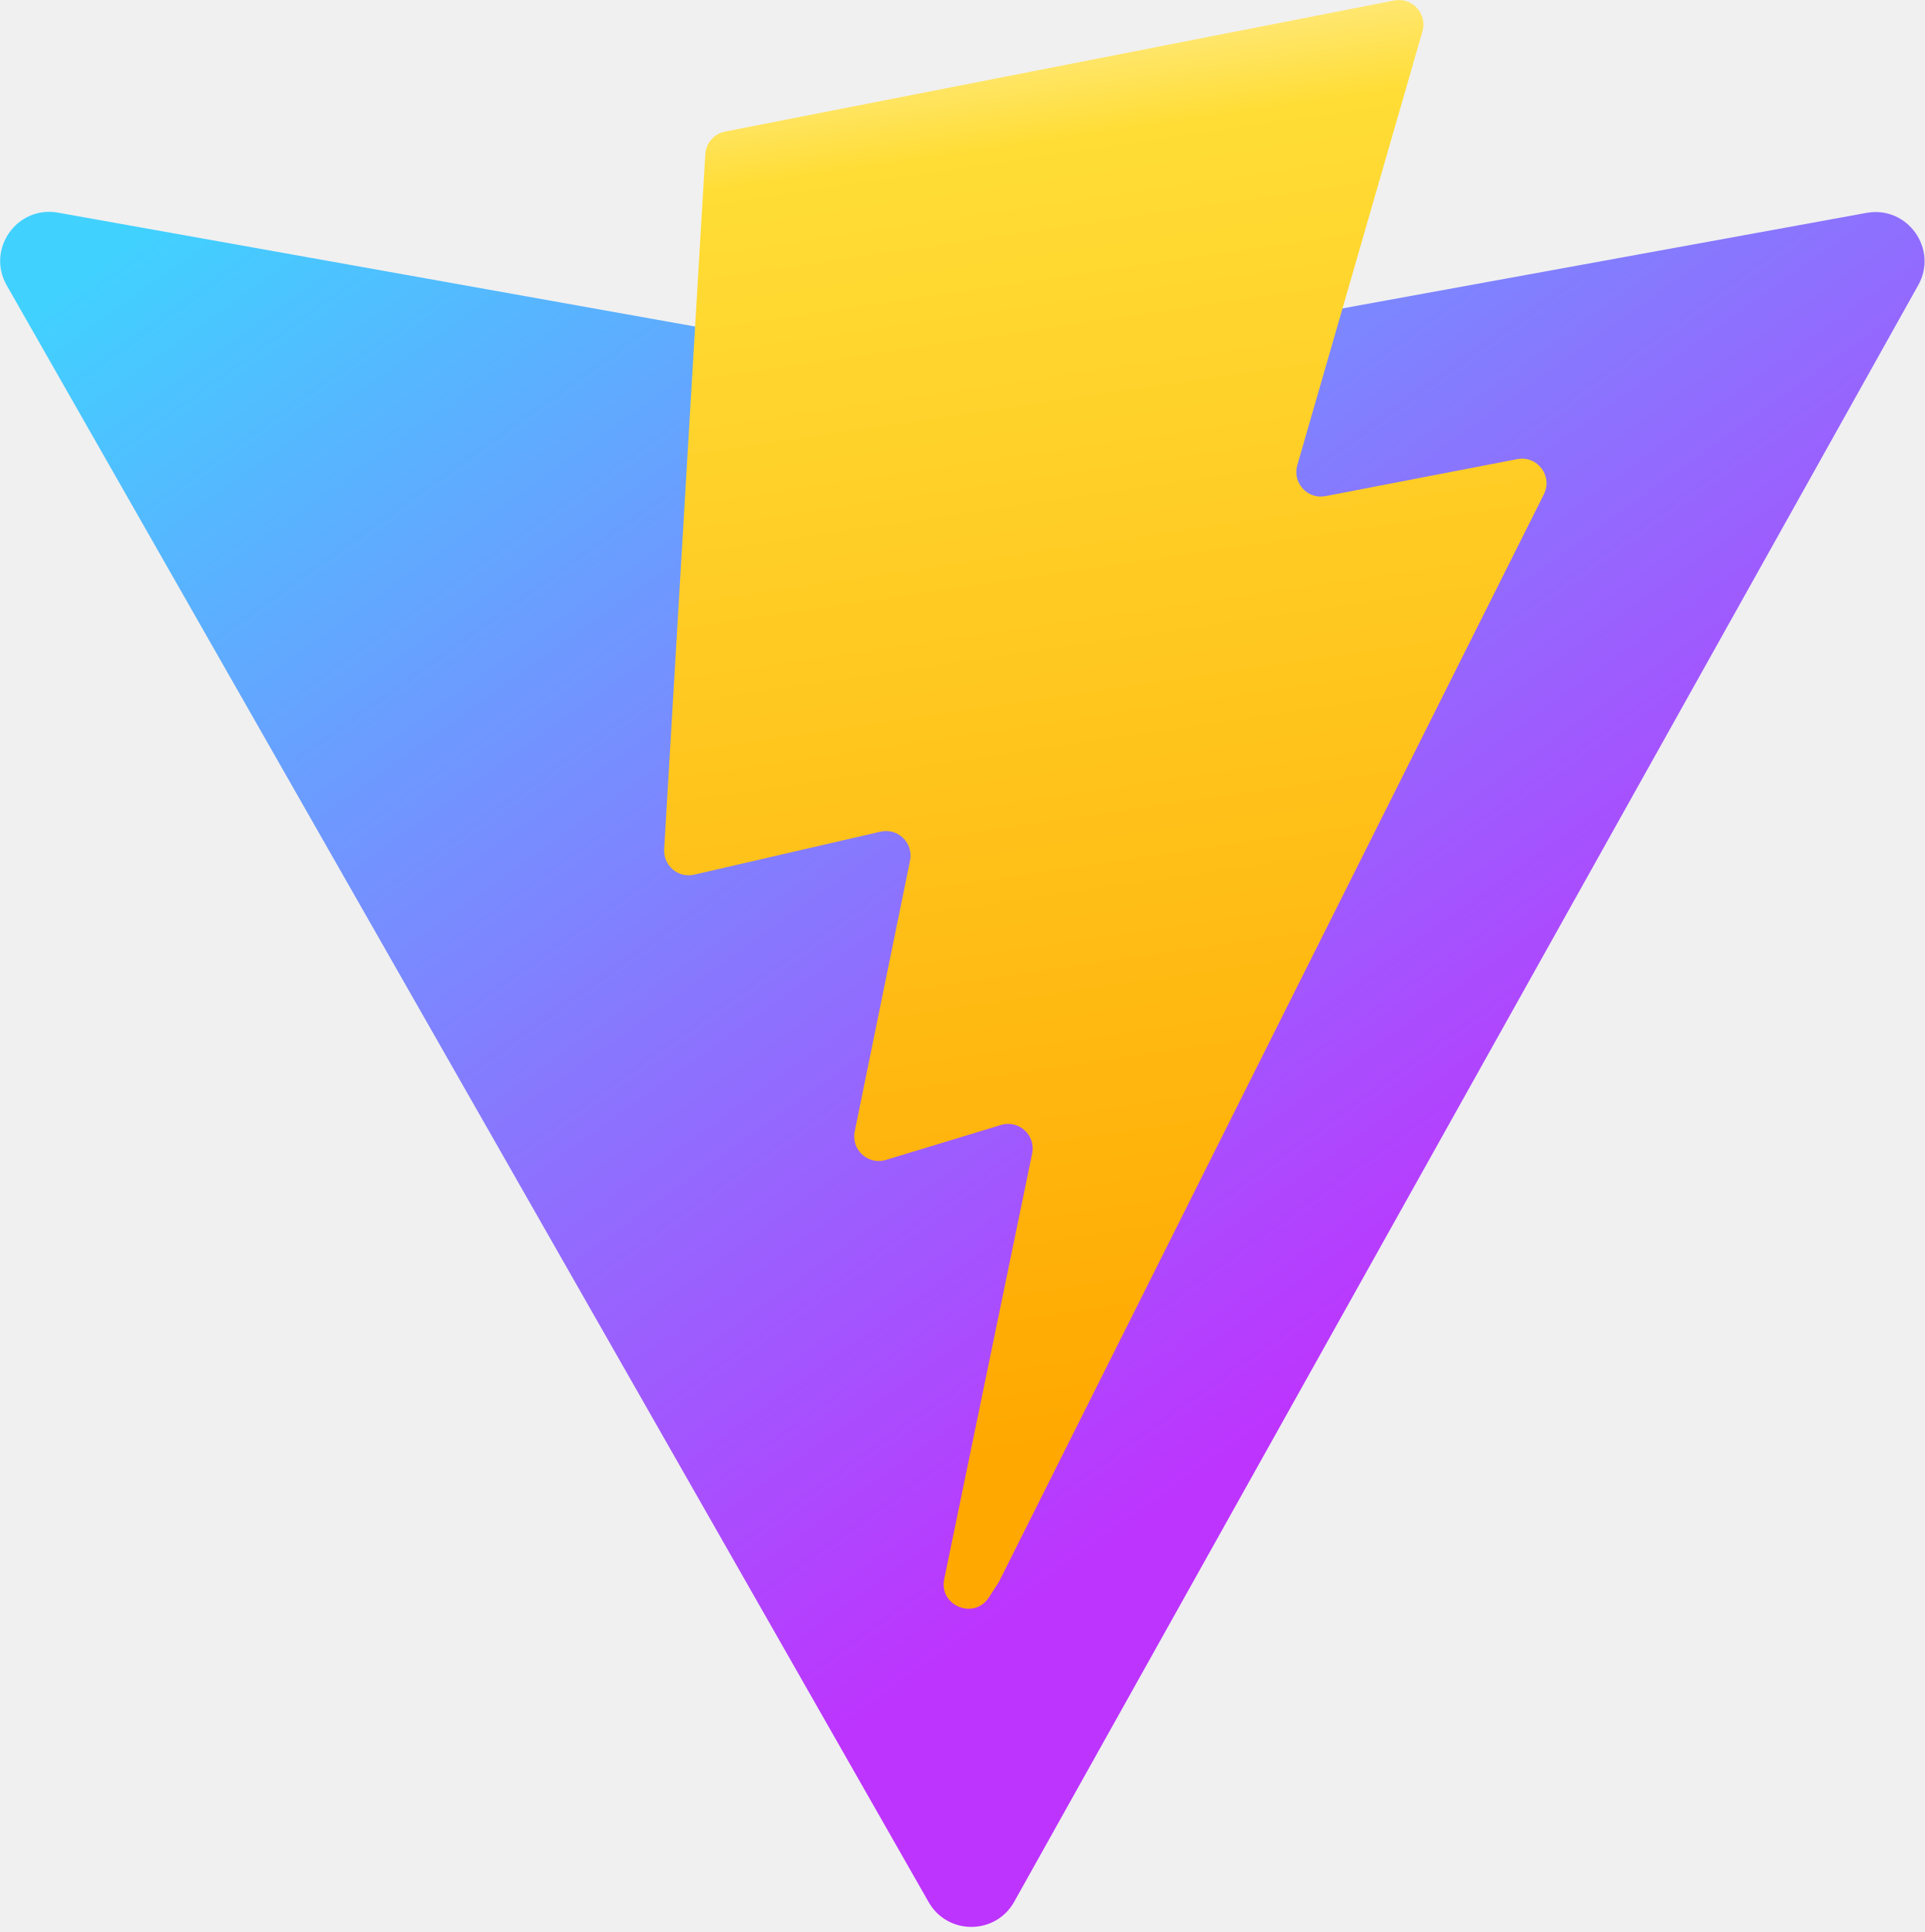
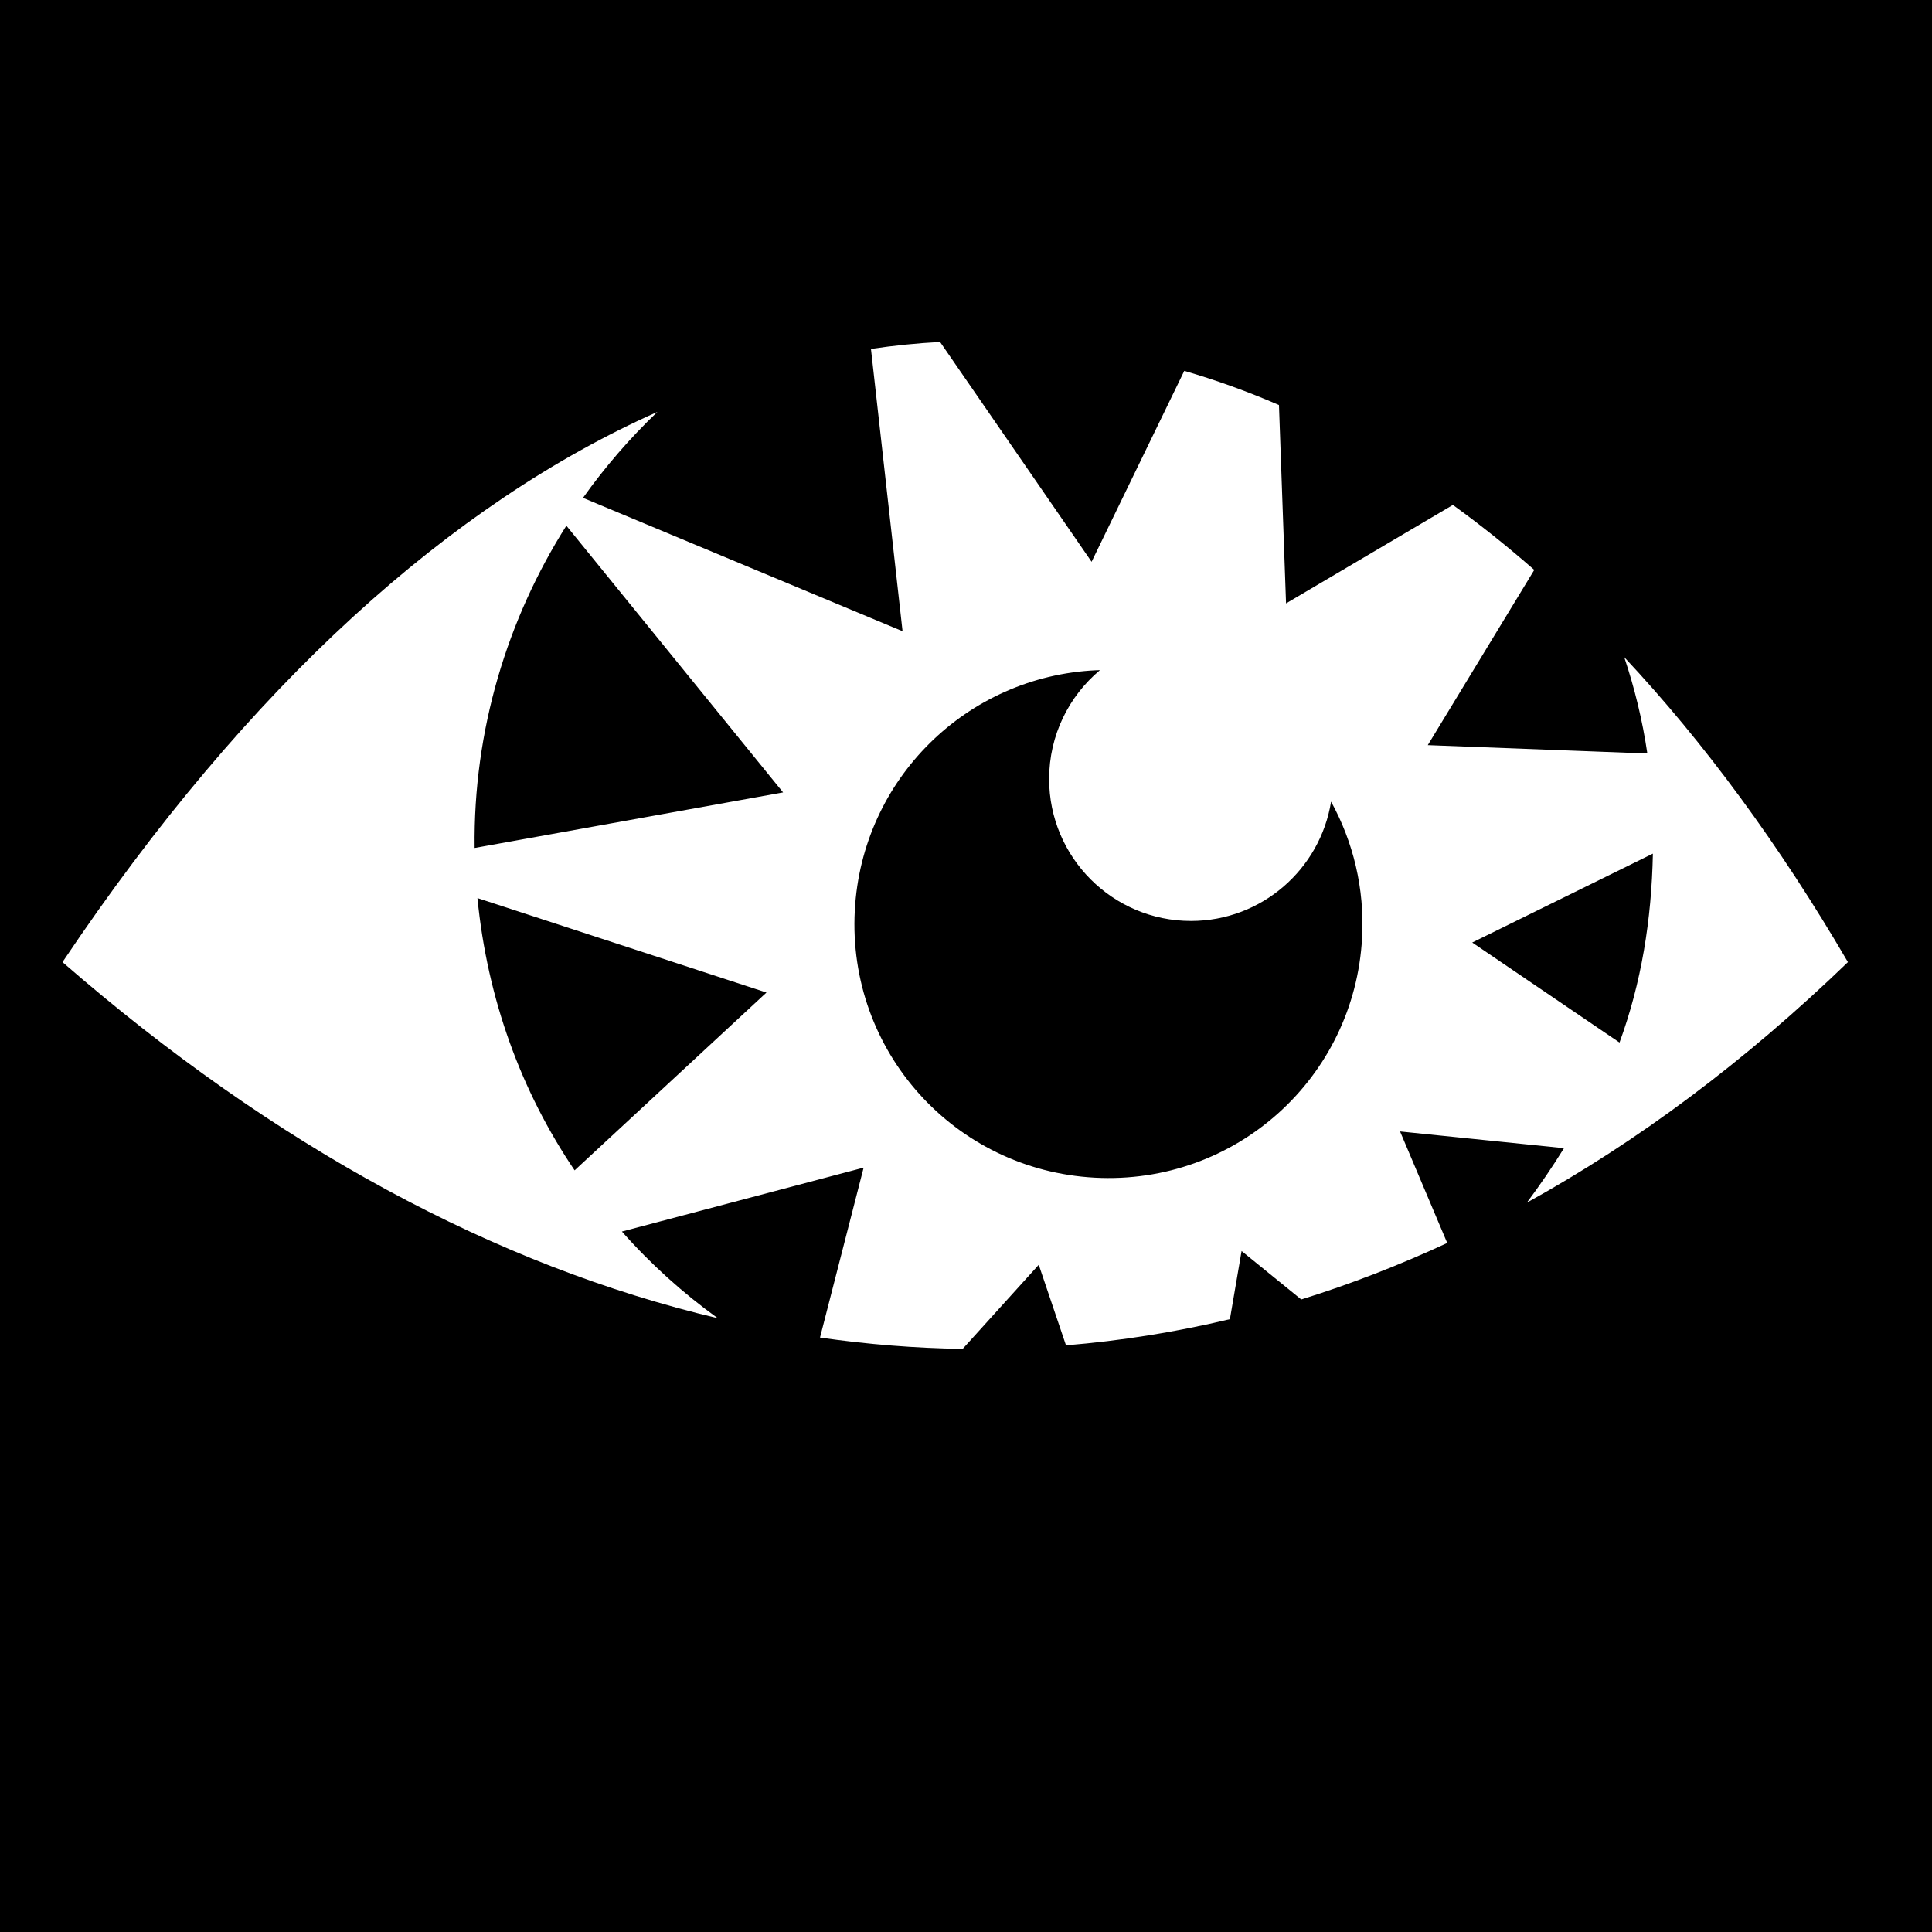
- <svg xmlns="http://www.w3.org/2000/svg" aria-hidden="true" role="img" class="iconify iconify--logos" width="31.88" height="32" preserveAspectRatio="xMidYMid meet" viewBox="0 0 256 257">
-   <defs>
-     <linearGradient id="IconifyId1813088fe1fbc01fb466" x1="-.828%" x2="57.636%" y1="7.652%" y2="78.411%">
-       <stop offset="0%" stop-color="#41D1FF" />
-       <stop offset="100%" stop-color="#BD34FE" />
-     </linearGradient>
-     <linearGradient id="IconifyId1813088fe1fbc01fb467" x1="43.376%" x2="50.316%" y1="2.242%" y2="89.03%">
-       <stop offset="0%" stop-color="#FFEA83" />
-       <stop offset="8.333%" stop-color="#FFDD35" />
-       <stop offset="100%" stop-color="#FFA800" />
-     </linearGradient>
-   </defs>
-   <path fill="url(#IconifyId1813088fe1fbc01fb466)" d="M255.153 37.938L134.897 252.976c-2.483 4.44-8.862 4.466-11.382.048L.875 37.958c-2.746-4.814 1.371-10.646 6.827-9.67l120.385 21.517a6.537 6.537 0 0 0 2.322-.004l117.867-21.483c5.438-.991 9.574 4.796 6.877 9.62Z" />
-   <path fill="url(#IconifyId1813088fe1fbc01fb467)" d="M185.432.063L96.44 17.501a3.268 3.268 0 0 0-2.634 3.014l-5.474 92.456a3.268 3.268 0 0 0 3.997 3.378l24.777-5.718c2.318-.535 4.413 1.507 3.936 3.838l-7.361 36.047c-.495 2.426 1.782 4.5 4.151 3.78l15.304-4.649c2.372-.72 4.652 1.36 4.15 3.788l-11.698 56.621c-.732 3.542 3.979 5.473 5.943 2.437l1.313-2.028l72.516-144.72c1.215-2.423-.88-5.186-3.54-4.672l-25.505 4.922c-2.396.462-4.435-1.77-3.759-4.114l16.646-57.705c.677-2.35-1.37-4.583-3.769-4.113Z" />
+ <svg xmlns="http://www.w3.org/2000/svg" viewBox="0 0 512 512" style="height: 512px; width: 512px;">
+   <path d="M0 0h512v512H0z" fill="#000" fill-opacity="1" />
+   <g class="" transform="translate(-4,-8)" style="">
+     <path d="M253.125 98.625c-6.093.318-12.193.944-18.313 1.844l8.375 74.81-84.687-35.343c5.838-8.19 12.44-15.826 19.72-22.78-54.392 24.186-108.24 72.105-157.657 145.812 56.266 48.932 114.94 80.49 173.656 94.374-9.275-6.686-17.8-14.368-25.407-22.97l64.062-16.937-11.563 45.032c12.627 1.814 25.24 2.827 37.813 3l20.156-22.283 7.22 21.344c14.562-1.197 29.062-3.494 43.438-6.936l3.093-18.063 15.814 12.845c13.016-4.042 25.912-9.05 38.687-14.97l-12.5-29.56 43.44 4.436c-3.064 4.957-6.348 9.777-9.845 14.44 29.296-16.167 57.768-37.378 85.094-63.75-18.222-31.2-38.106-58.214-59.283-80.814 2.75 8.198 4.83 16.716 6.125 25.53l-58.187-2.217 28.22-46.44c-7.077-6.2-14.267-11.944-21.564-17.218l-44.217 26.094-1.875-52.562c-8.284-3.595-16.646-6.6-25.094-9.063l-24.563 50.595-40.155-58.25zm-99.03 48.688L211.53 218l-81.75 14.72c-.38-31.18 8.666-60.68 24.314-85.407zm141.405 38.28c-8.232 6.9-13.47 17.264-13.47 28.845 0 20.77 16.825 37.625 37.595 37.625 18.725 0 34.248-13.71 37.125-31.625 5.848 10.64 8.92 23 8.22 36.062-2.003 37.232-33.613 65.596-70.845 63.594-37.232-2.002-65.596-33.58-63.594-70.813 1.878-34.904 29.75-62.05 63.907-63.655.352-.017.71-.022 1.063-.03zm146.53 48.626c-.352 17.6-3.055 34.256-8.842 50.06l-39.032-26.5 47.875-23.56zM130.53 246l76.595 25.03-50.844 47.126C142.116 297.24 133.136 272.7 130.53 246z" fill="#fff" fill-opacity="1" />
+   </g>
</svg>
